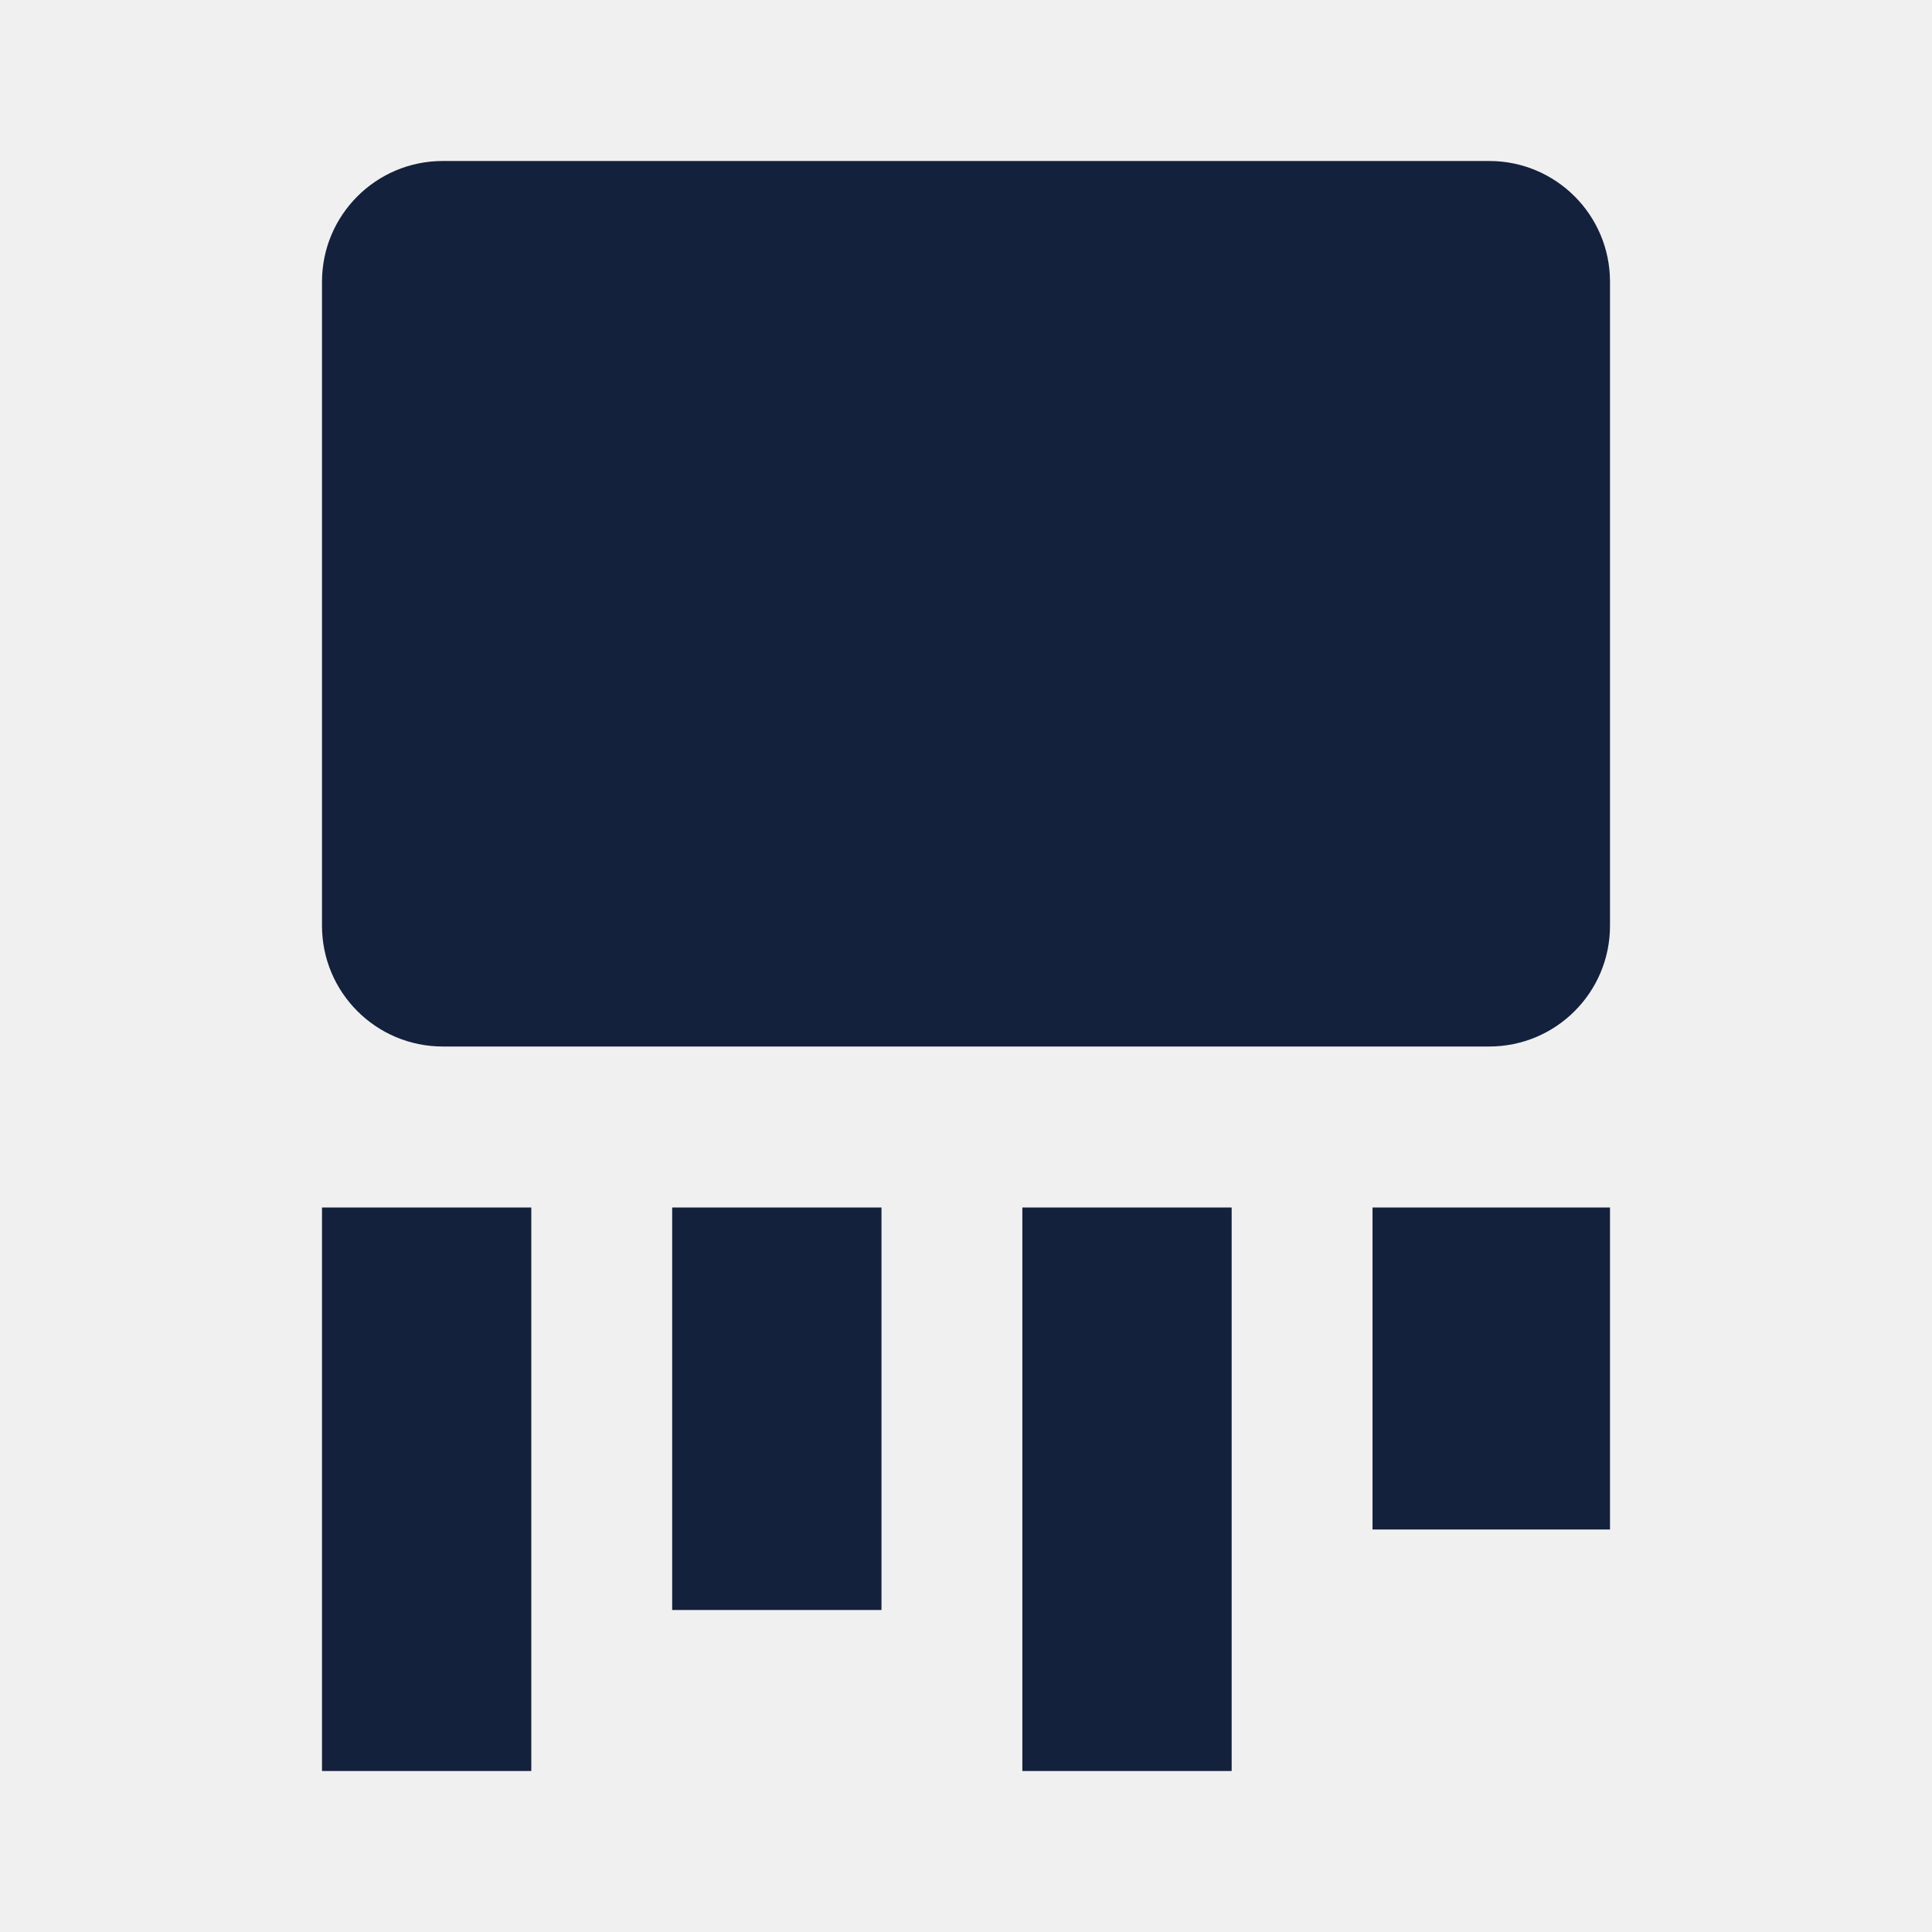
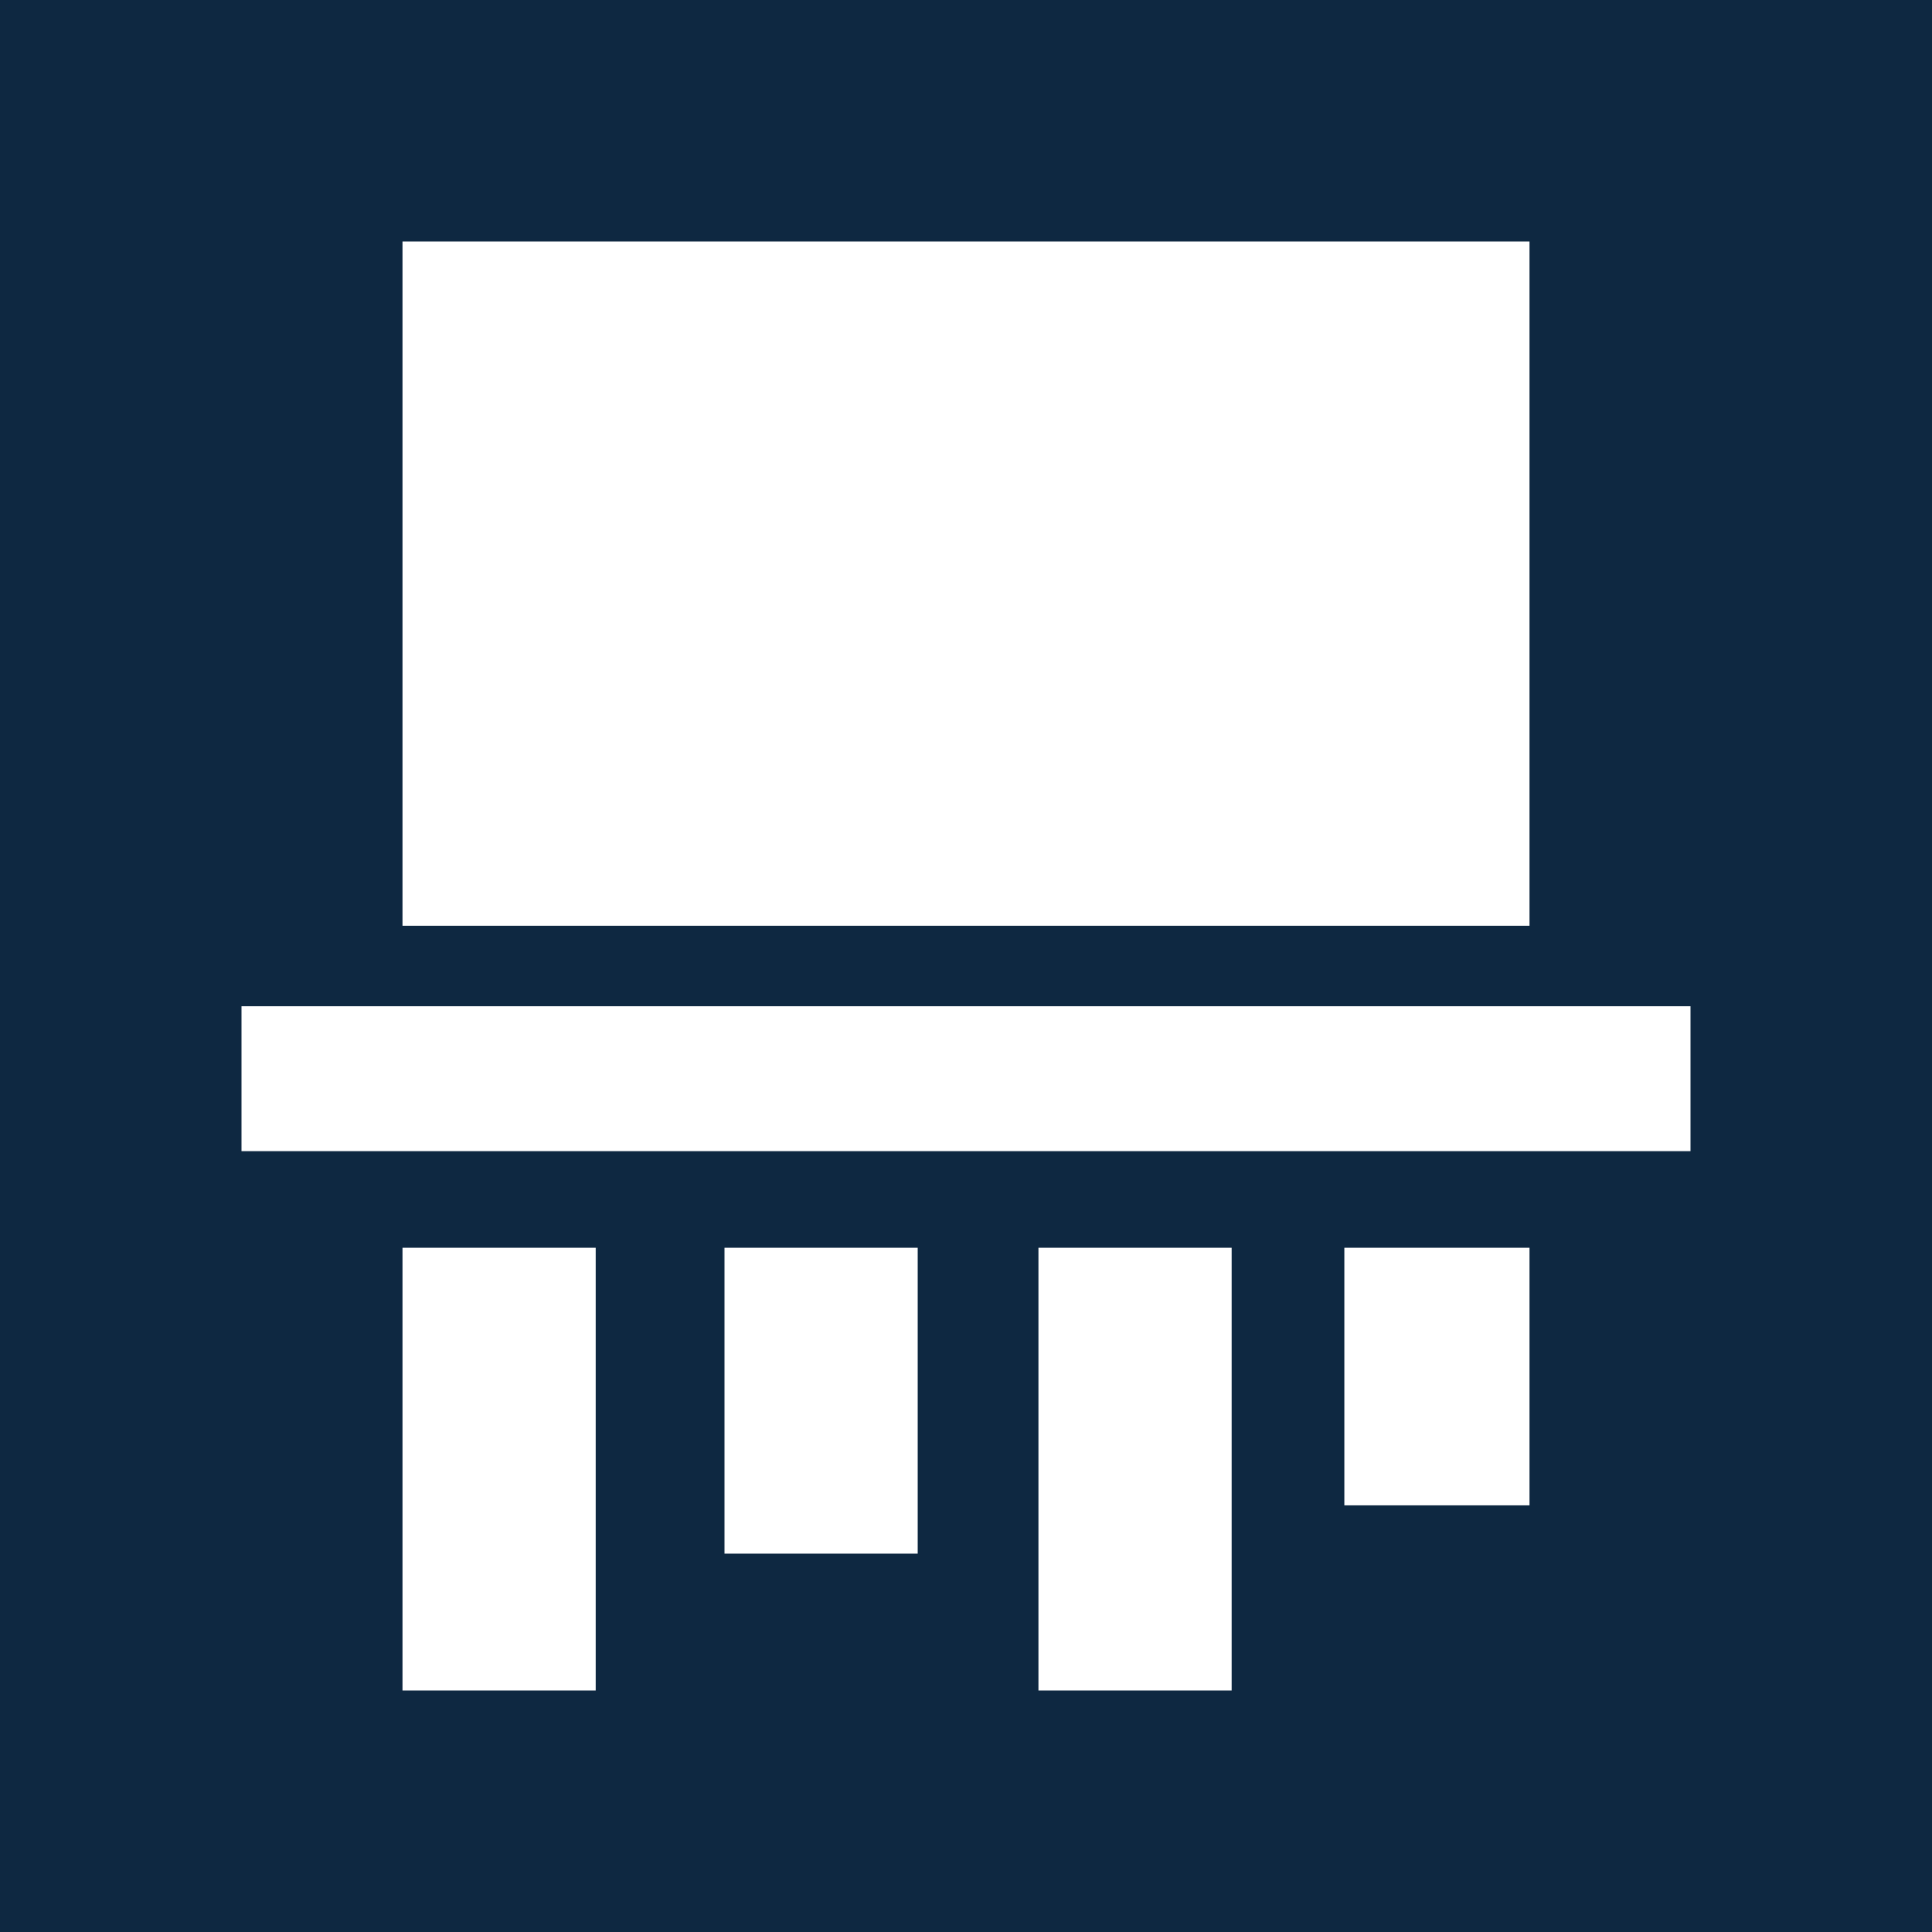
<svg xmlns="http://www.w3.org/2000/svg" viewBox="0 0 24 24">
-   <rect x="4" y="2" width="16" height="11" rx="1.5" fill="#14213d" />
-   <rect x="4" y="15" width="2.6" height="7" fill="#14213d" />
-   <rect x="8.35" y="15" width="2.6" height="5" fill="#14213d" />
-   <rect x="12.7" y="15" width="2.6" height="7" fill="#14213d" />
-   <rect x="17.05" y="15" width="2.95" height="4" fill="#14213d" />
+   <rect width="24" height="24" fill="#0e2841" />
+   <rect x="5" y="3" width="14" height="8.5" fill="#fff" />
+   <rect x="3" y="12.5" width="18" height="1.8" fill="#fff" />
+   <rect x="5" y="15.5" width="2.4" height="5.5" fill="#fff" />
+   <rect x="9" y="15.5" width="2.4" height="3.8" fill="#fff" />
+   <rect x="12.9" y="15.5" width="2.4" height="5.5" fill="#fff" />
+   <rect x="16.7" y="15.5" width="2.3" height="3.2" fill="#fff" />
</svg>
